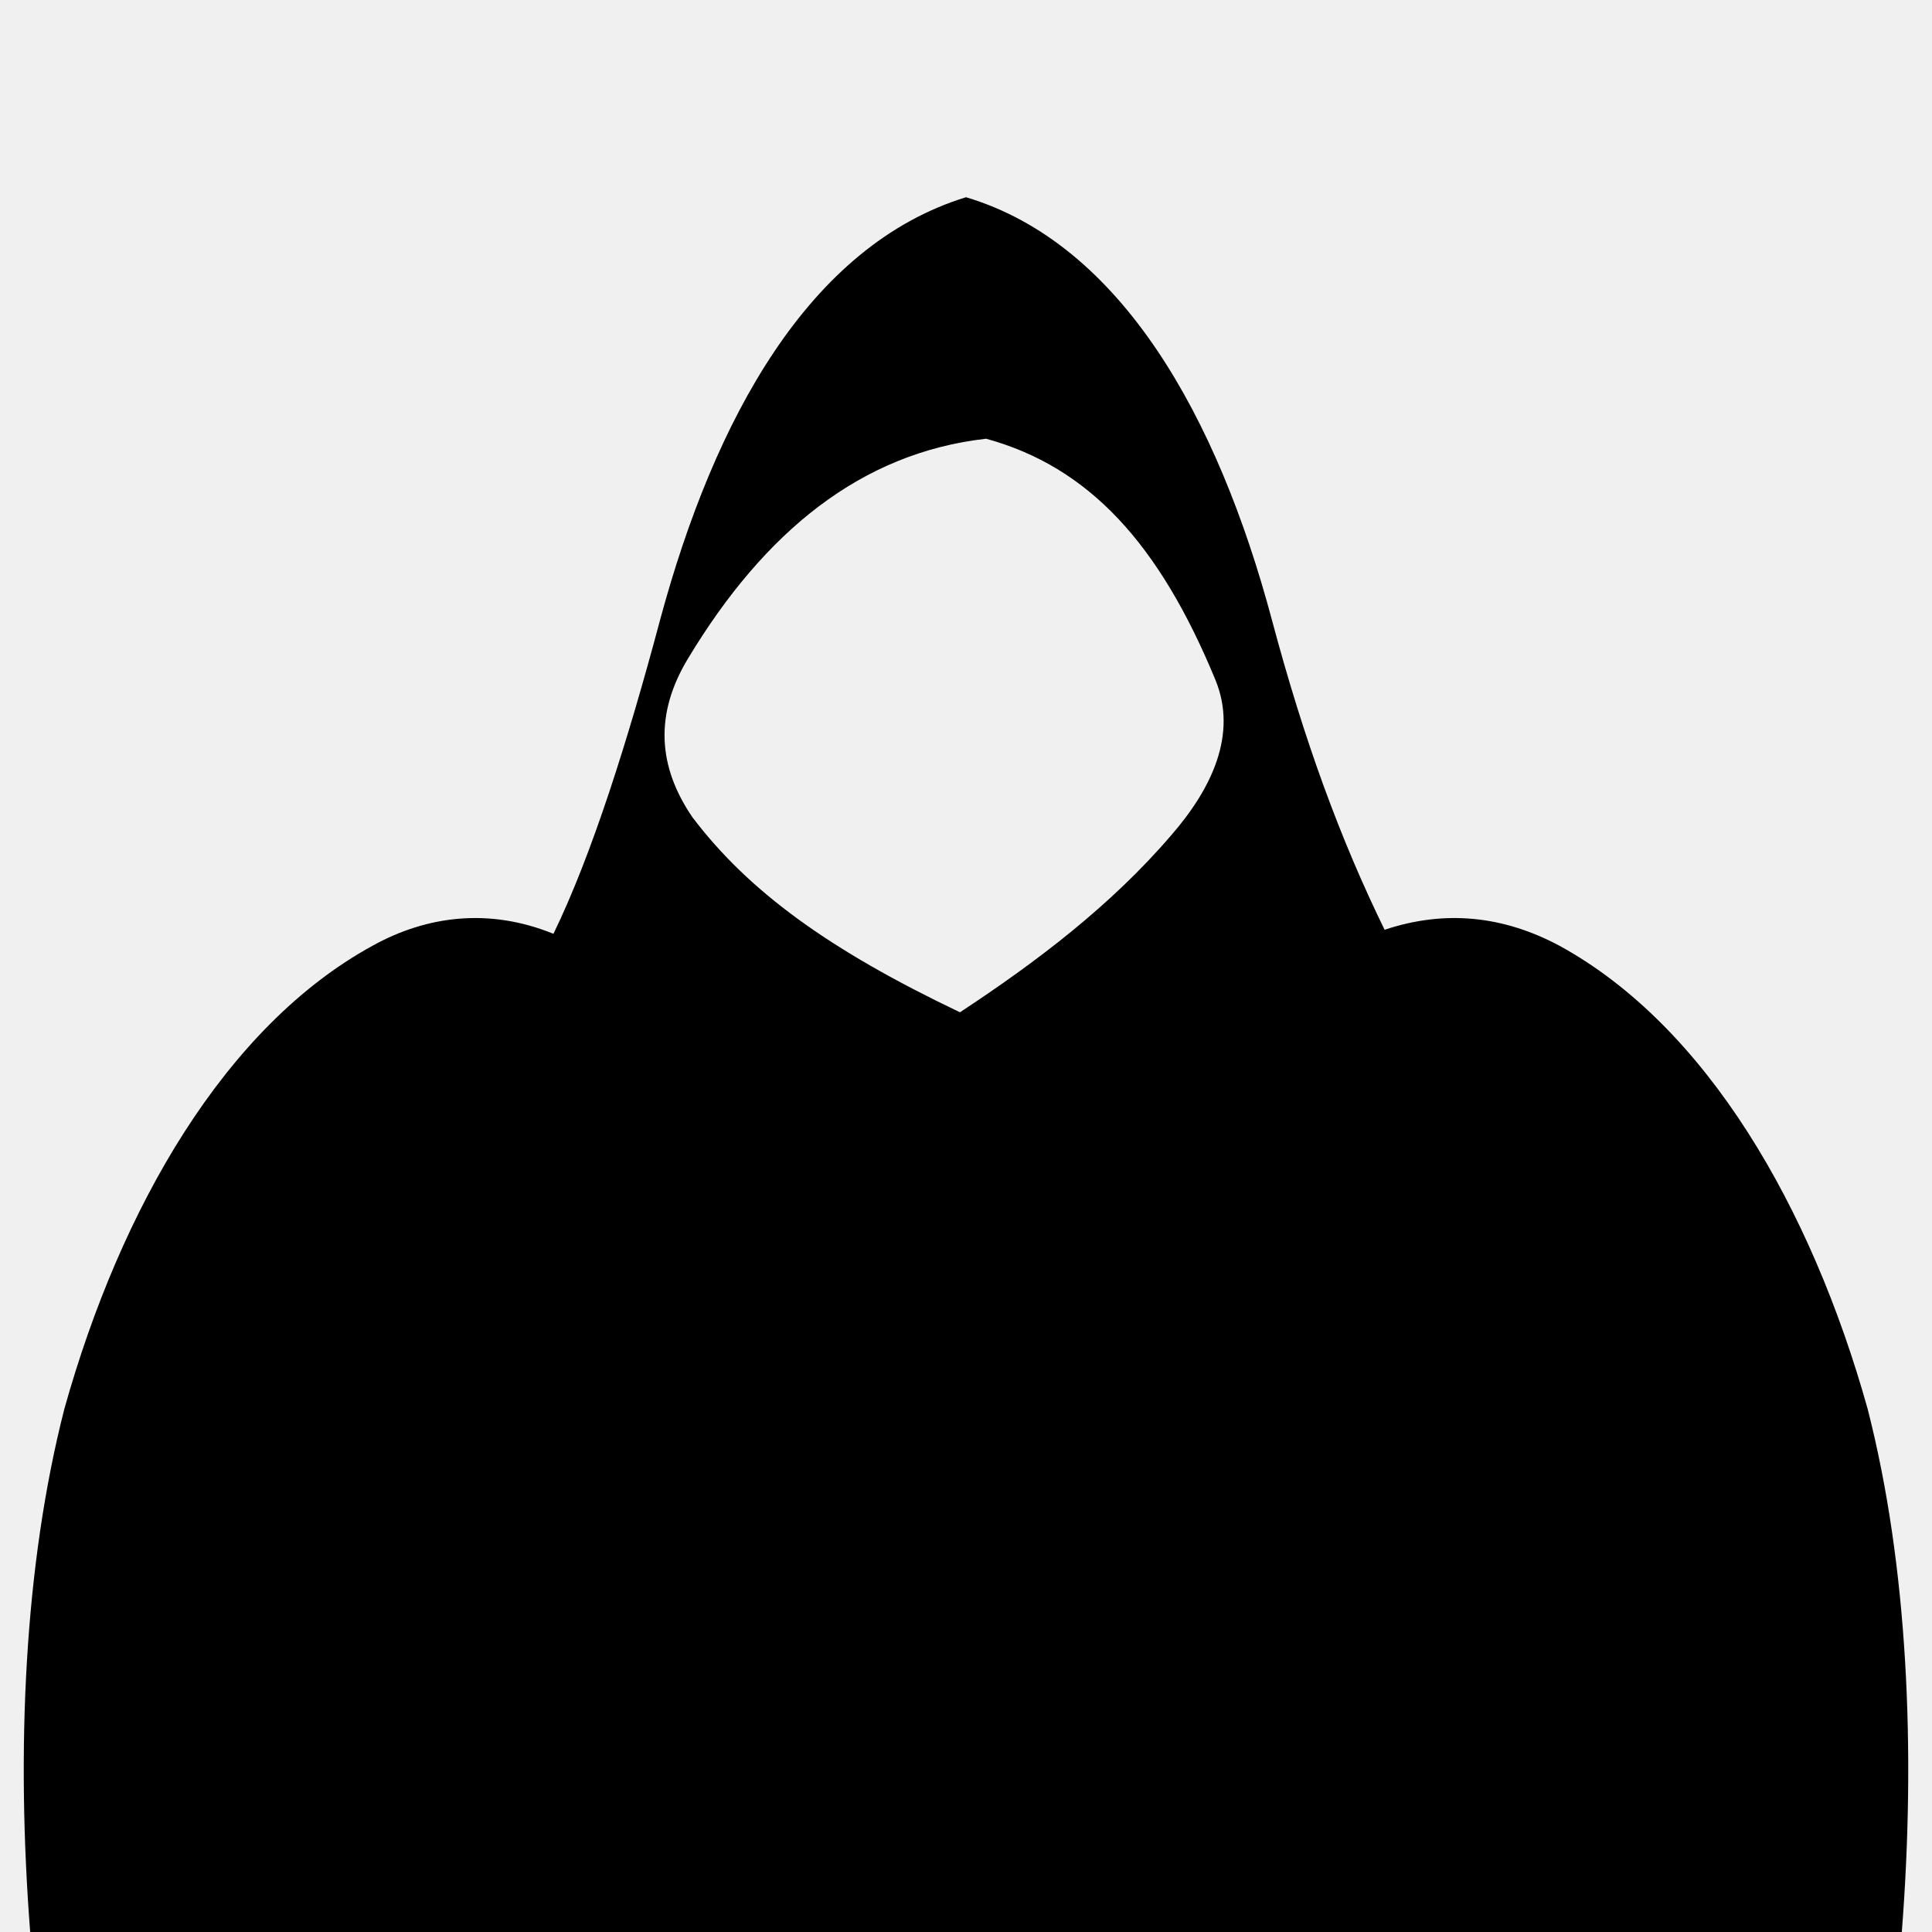
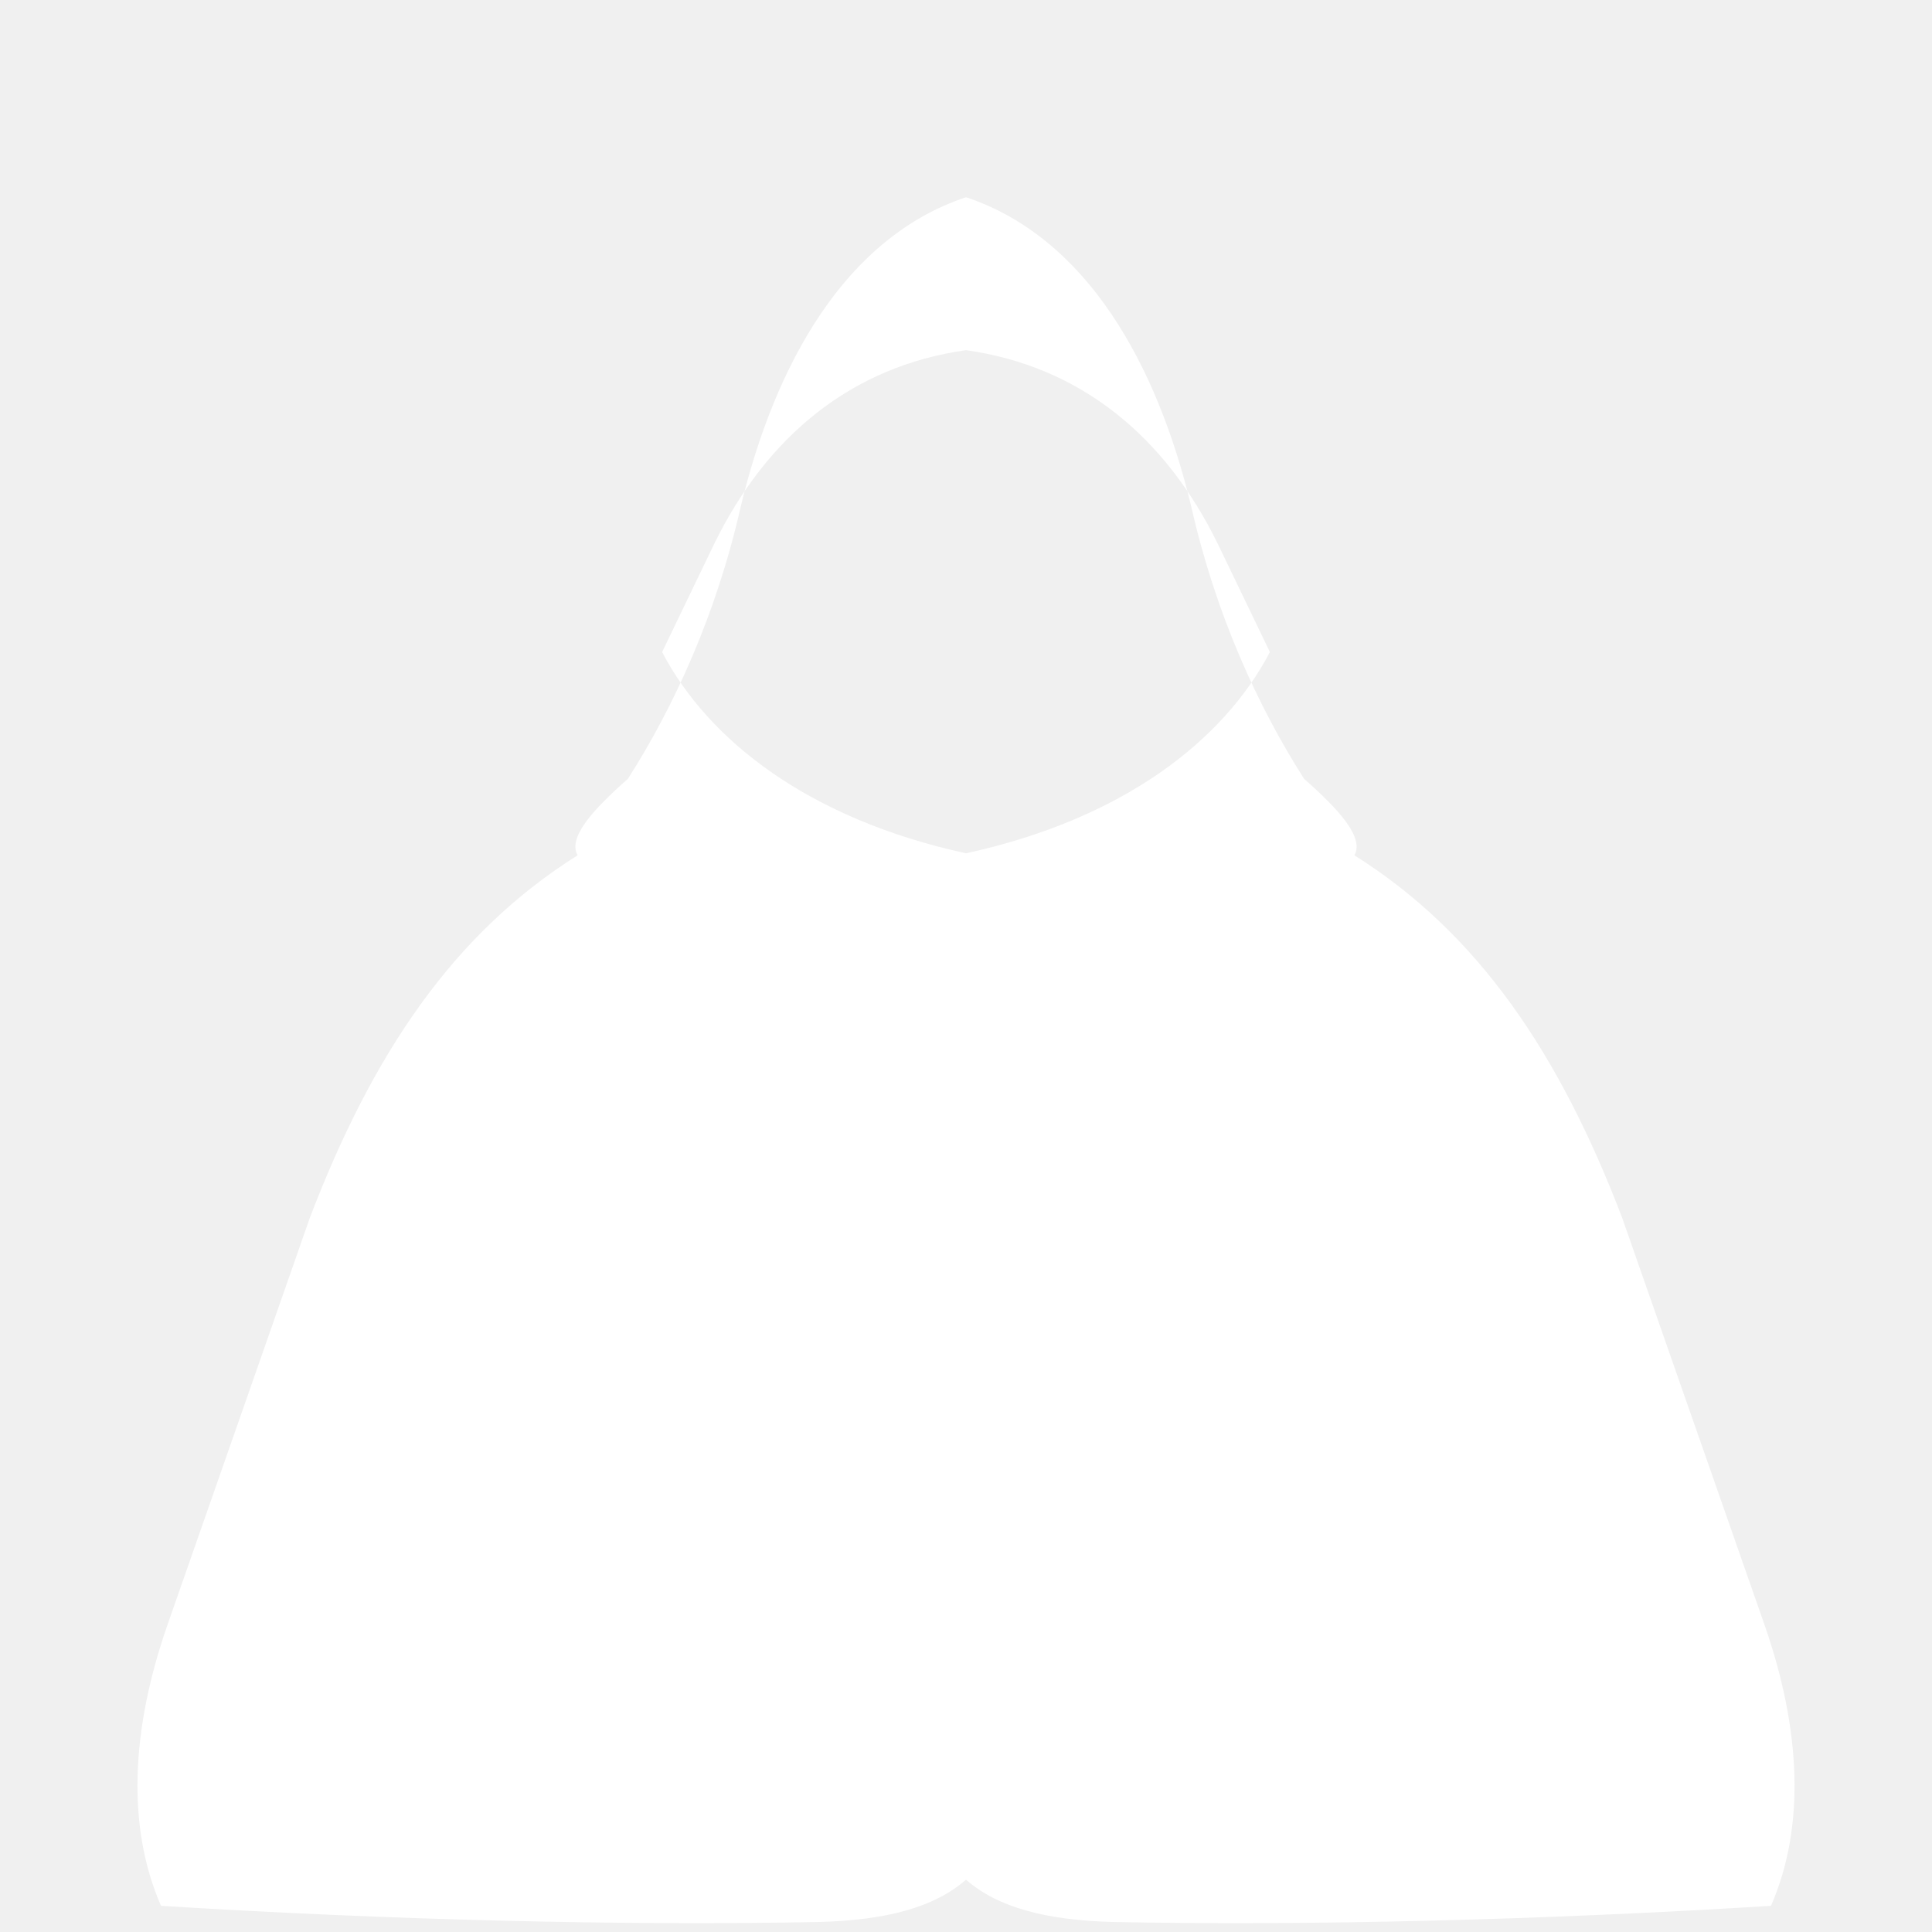
- <svg xmlns="http://www.w3.org/2000/svg" viewBox="0 0 96 96">
-   <path fill="#000" fill-rule="evenodd" d="M48 9.8C40.2 12.2 35.5 20.8 32.8 30.8C31.2 36.8 29.4 42.5 27.5 46.4C24.3 45.1 21.2 45.5 18.5 47C11.2 51 6 60 3.2 70C1.2 77.8.8 87 1.5 96H94.5C95.2 87 94.8 77.8 92.8 70C90 60 84.8 51 77.5 47C74.7 45.5 71.8 45.2 68.8 46.2C66.6 41.7 64.8 36.8 63.2 30.8C60.5 20.7 55.7 12.1 48 9.8Z M49 21.8C42.8 22.5 38 26.4 34.2 32.7C32.5 35.5 32.7 38.1 34.4 40.6C37.2 44.3 41.2 47.2 47.7 50.3C51.5 47.8 55.2 45 58.2 41.5C60.2 39.2 61.5 36.5 60.4 33.8C57.6 27 54.1 23.2 49 21.8Z" />
+ <svg xmlns="http://www.w3.org/2000/svg" viewBox="0 0 96 96" aria-hidden="true" data-brand-vector-source="canonical-reference-v2-reset-v9-7">
+   <path fill="#fff" fill-rule="evenodd" d="M48 9.8C42 11.8 38.5 18.1 36.8 25.2C35.6 30.5 33.5 35.1 31.2 38.7C29.5 40.2 28.2 41.6 28.7 42.5C22.5 46.4 18.5 52.4 15.4 60.5L8.3 80.8C6.5 86 6.3 90.8 8 94.7C19.3 95.4 31 95.7 40.8 95.5C44 95.4 46.4 94.8 48 93.4C49.6 94.8 52 95.4 55.2 95.5C65 95.7 76.7 95.4 88 94.7C89.7 90.8 89.5 86 87.7 80.8L80.6 60.5C77.5 52.4 73.5 46.4 67.3 42.5C67.8 41.6 66.5 40.2 64.8 38.7C62.5 35.1 60.4 30.5 59.2 25.2C57.5 18.1 54 11.8 48 9.8ZM48 17.4C42.3 18.2 38.1 21.7 35.5 27L32.9 32.4C35.2 36.8 40.2 40.7 48 42.4C55.8 40.7 60.8 36.8 63.1 32.4L60.5 27C57.9 21.7 53.7 18.2 48 17.4Z" />
</svg>
